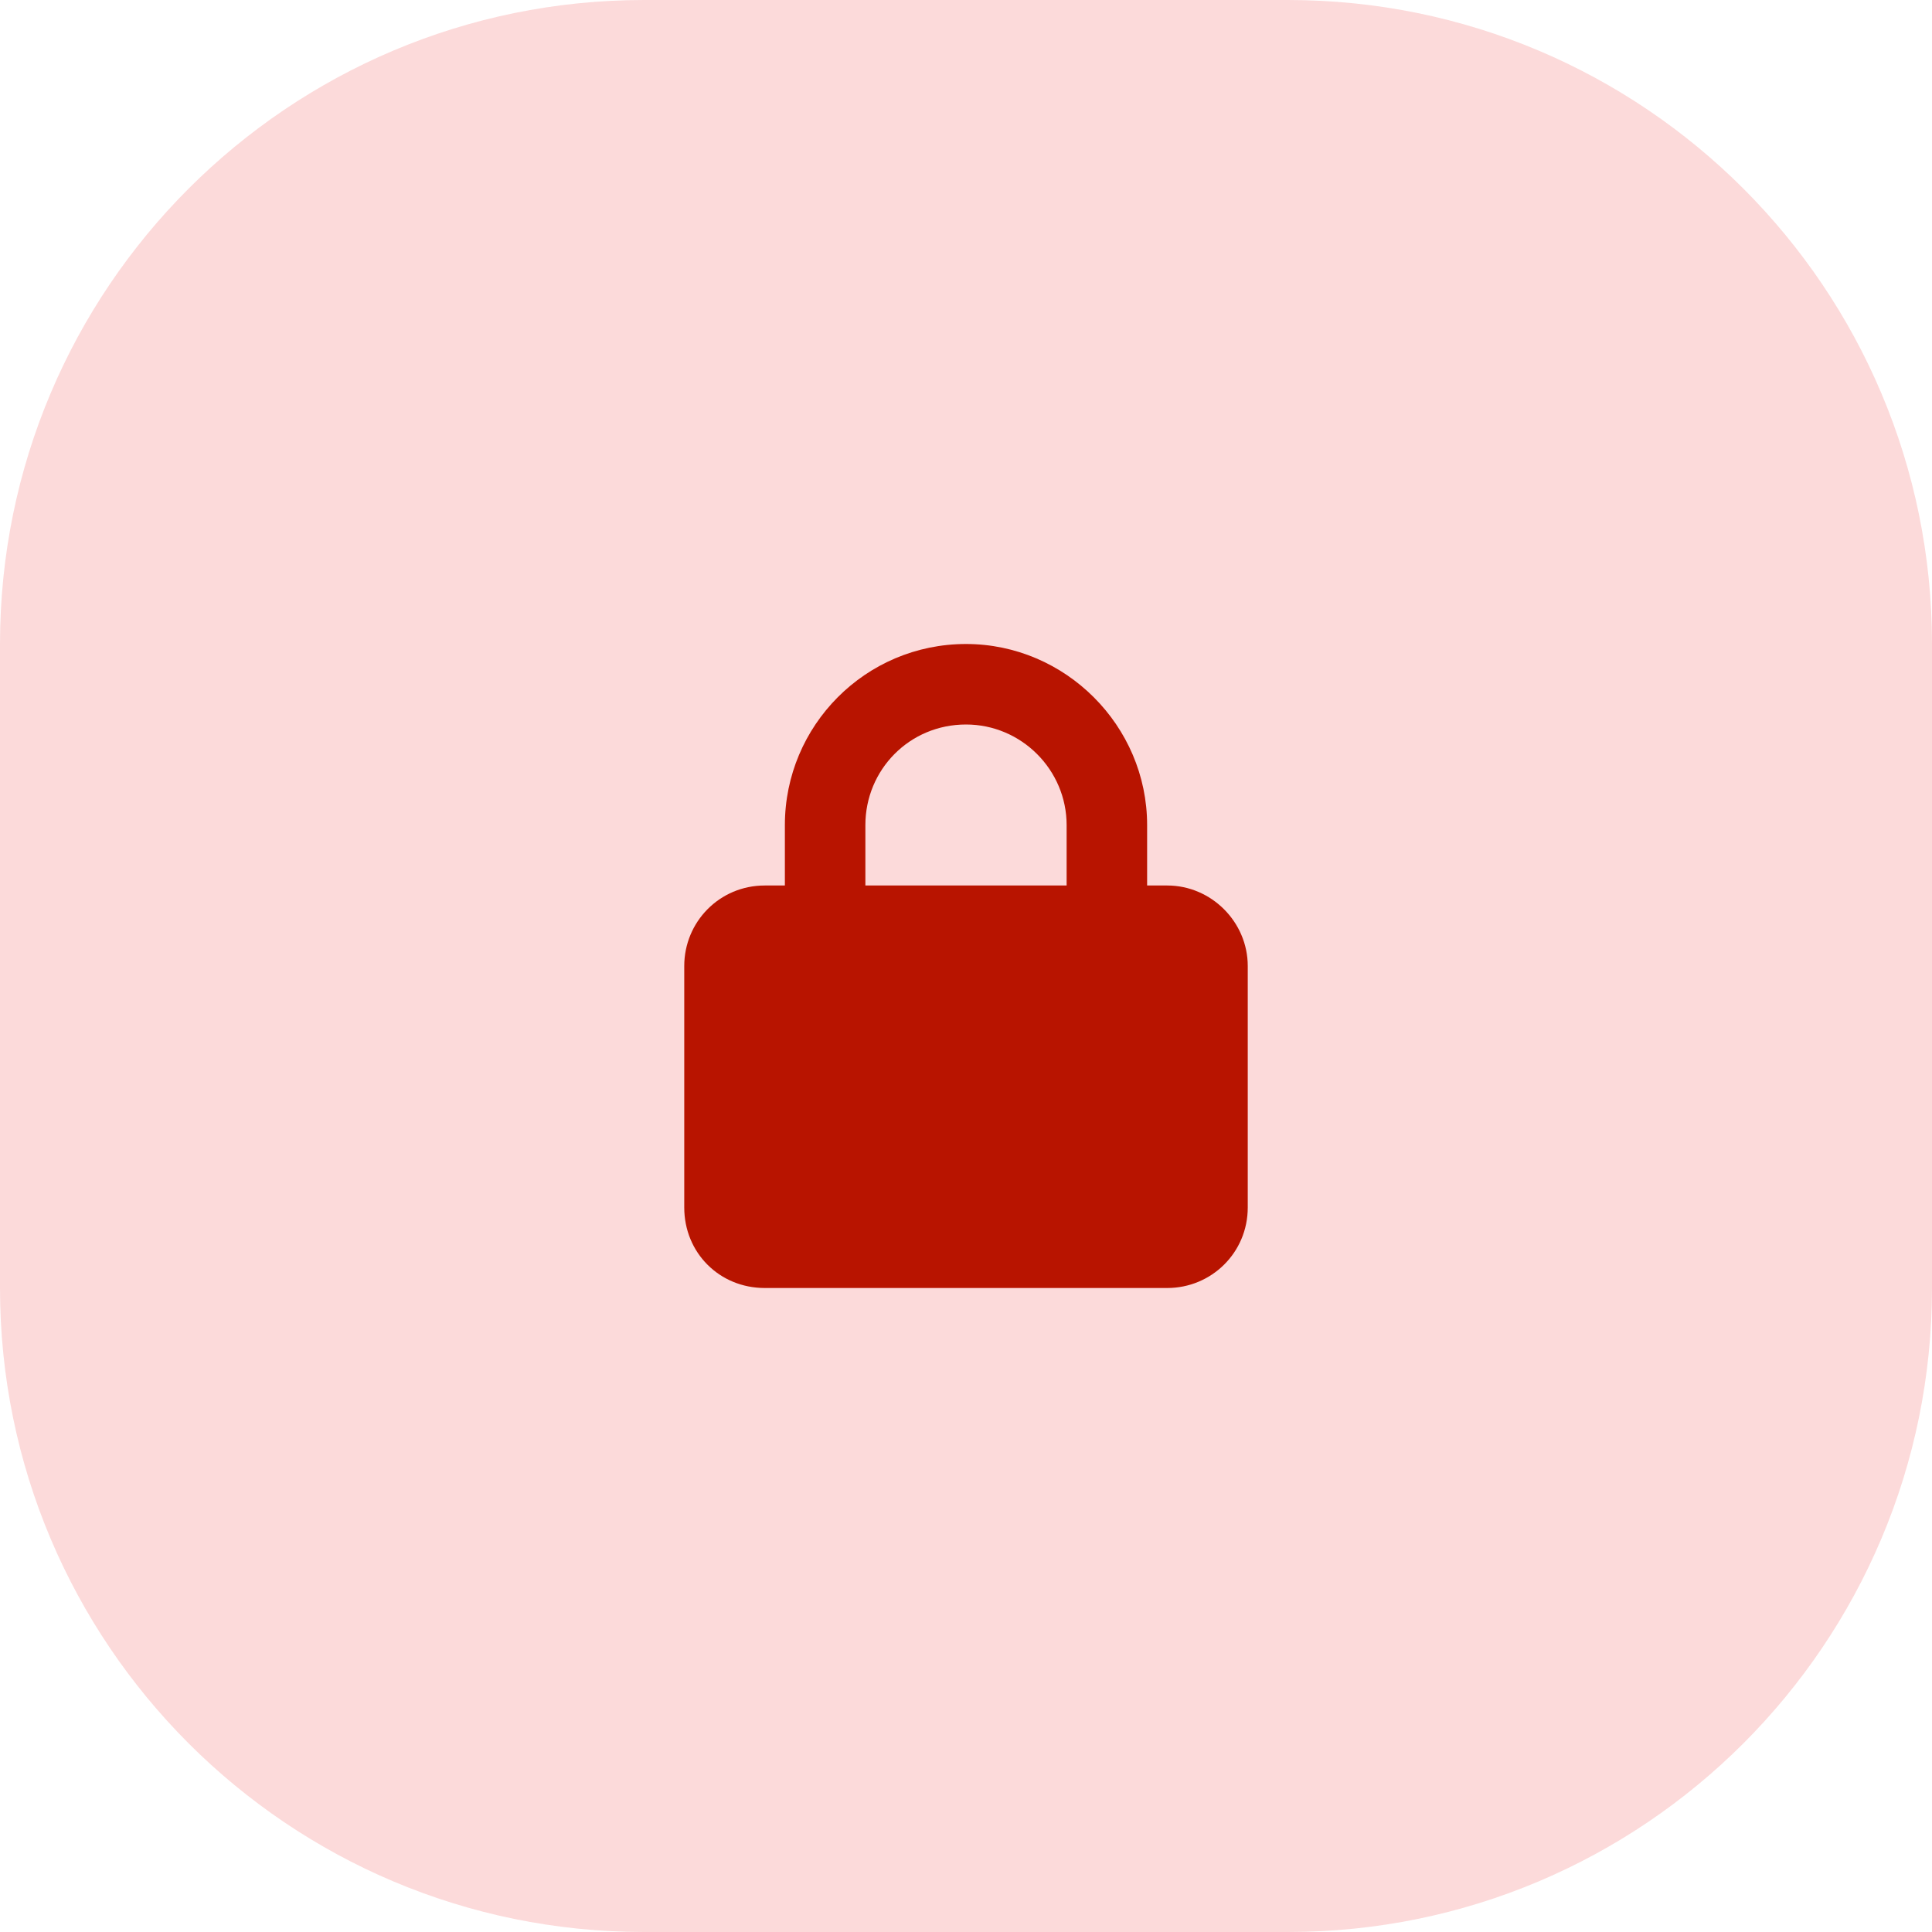
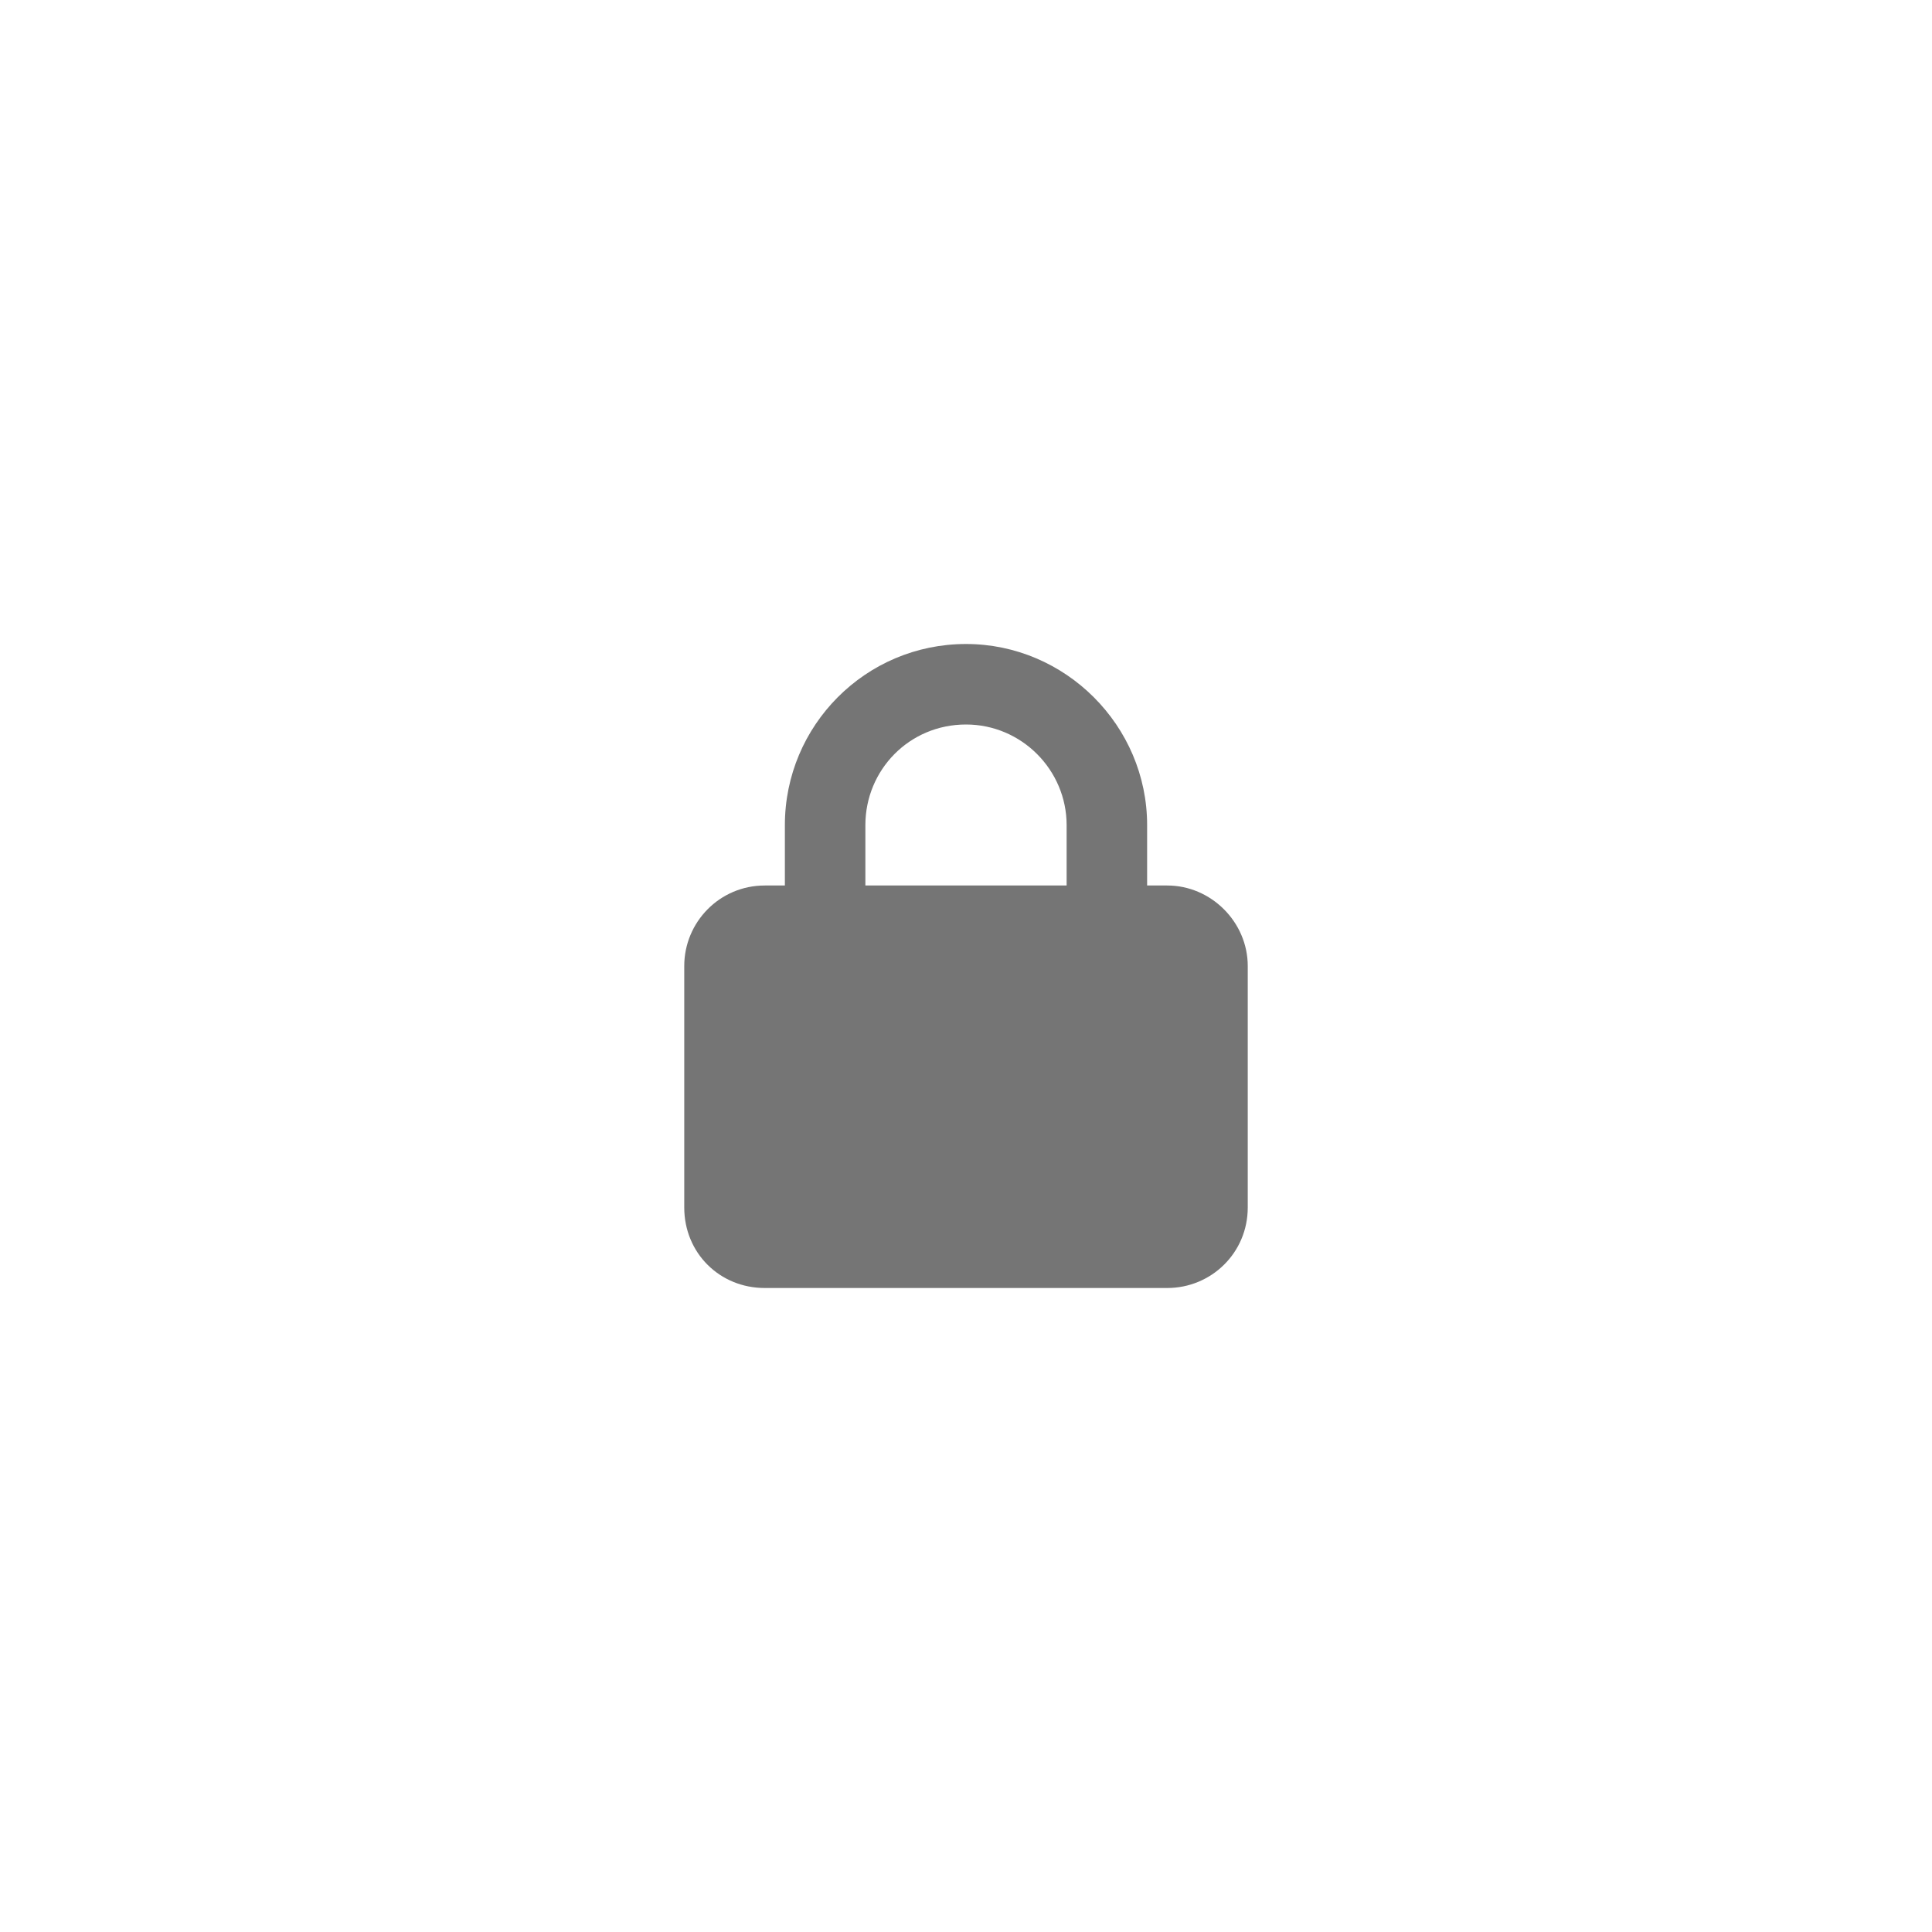
- <svg xmlns="http://www.w3.org/2000/svg" width="48" height="48" viewBox="0 0 48 48" fill="none">
-   <path d="M0 16C0 7.163 7.163 0 16 0H32C40.837 0 48 7.163 48 16V32C48 40.837 40.837 48 32 48H16C7.163 48 0 40.837 0 32V16Z" fill="#FCDADA" />
-   <path d="M21.5 20.5V22H26.5V20.5C26.5 19.125 25.375 18 24 18C22.594 18 21.5 19.125 21.5 20.5ZM19.5 22V20.5C19.5 18.031 21.5 16 24 16C26.469 16 28.5 18.031 28.5 20.5V22H29C30.094 22 31 22.906 31 24V30C31 31.125 30.094 32 29 32H19C17.875 32 17 31.125 17 30V24C17 22.906 17.875 22 19 22H19.5Z" fill="#B81400" />
+ <svg xmlns="http://www.w3.org/2000/svg" version="1.1" id="Calque_1" x="0px" y="0px" viewBox="0 0 48 48" style="enable-background:new 0 0 48 48;" xml:space="preserve">
+   <g fill="none" fill-rule="evenodd">
+     <path fill="#757575" d="m21.5,20.5l0,1.5l5,0l0,-1.5c0,-1.37 -1.12,-2.5 -2.5,-2.5c-1.41,0 -2.5,1.13 -2.5,2.5zm-2,1.5l0,-1.5c0,-2.47 2,-4.5 4.5,-4.5c2.47,0 4.5,2.03 4.5,4.5l0,1.5l0.5,0c1.09,0 2,0.91 2,2l0,6c0,1.13 -0.91,2 -2,2l-10,0c-1.12,0 -2,-0.87 -2,-2l0,-6c0,-1.09 0.88,-2 2,-2l0.5,0z" />
+   </g>
</svg>
